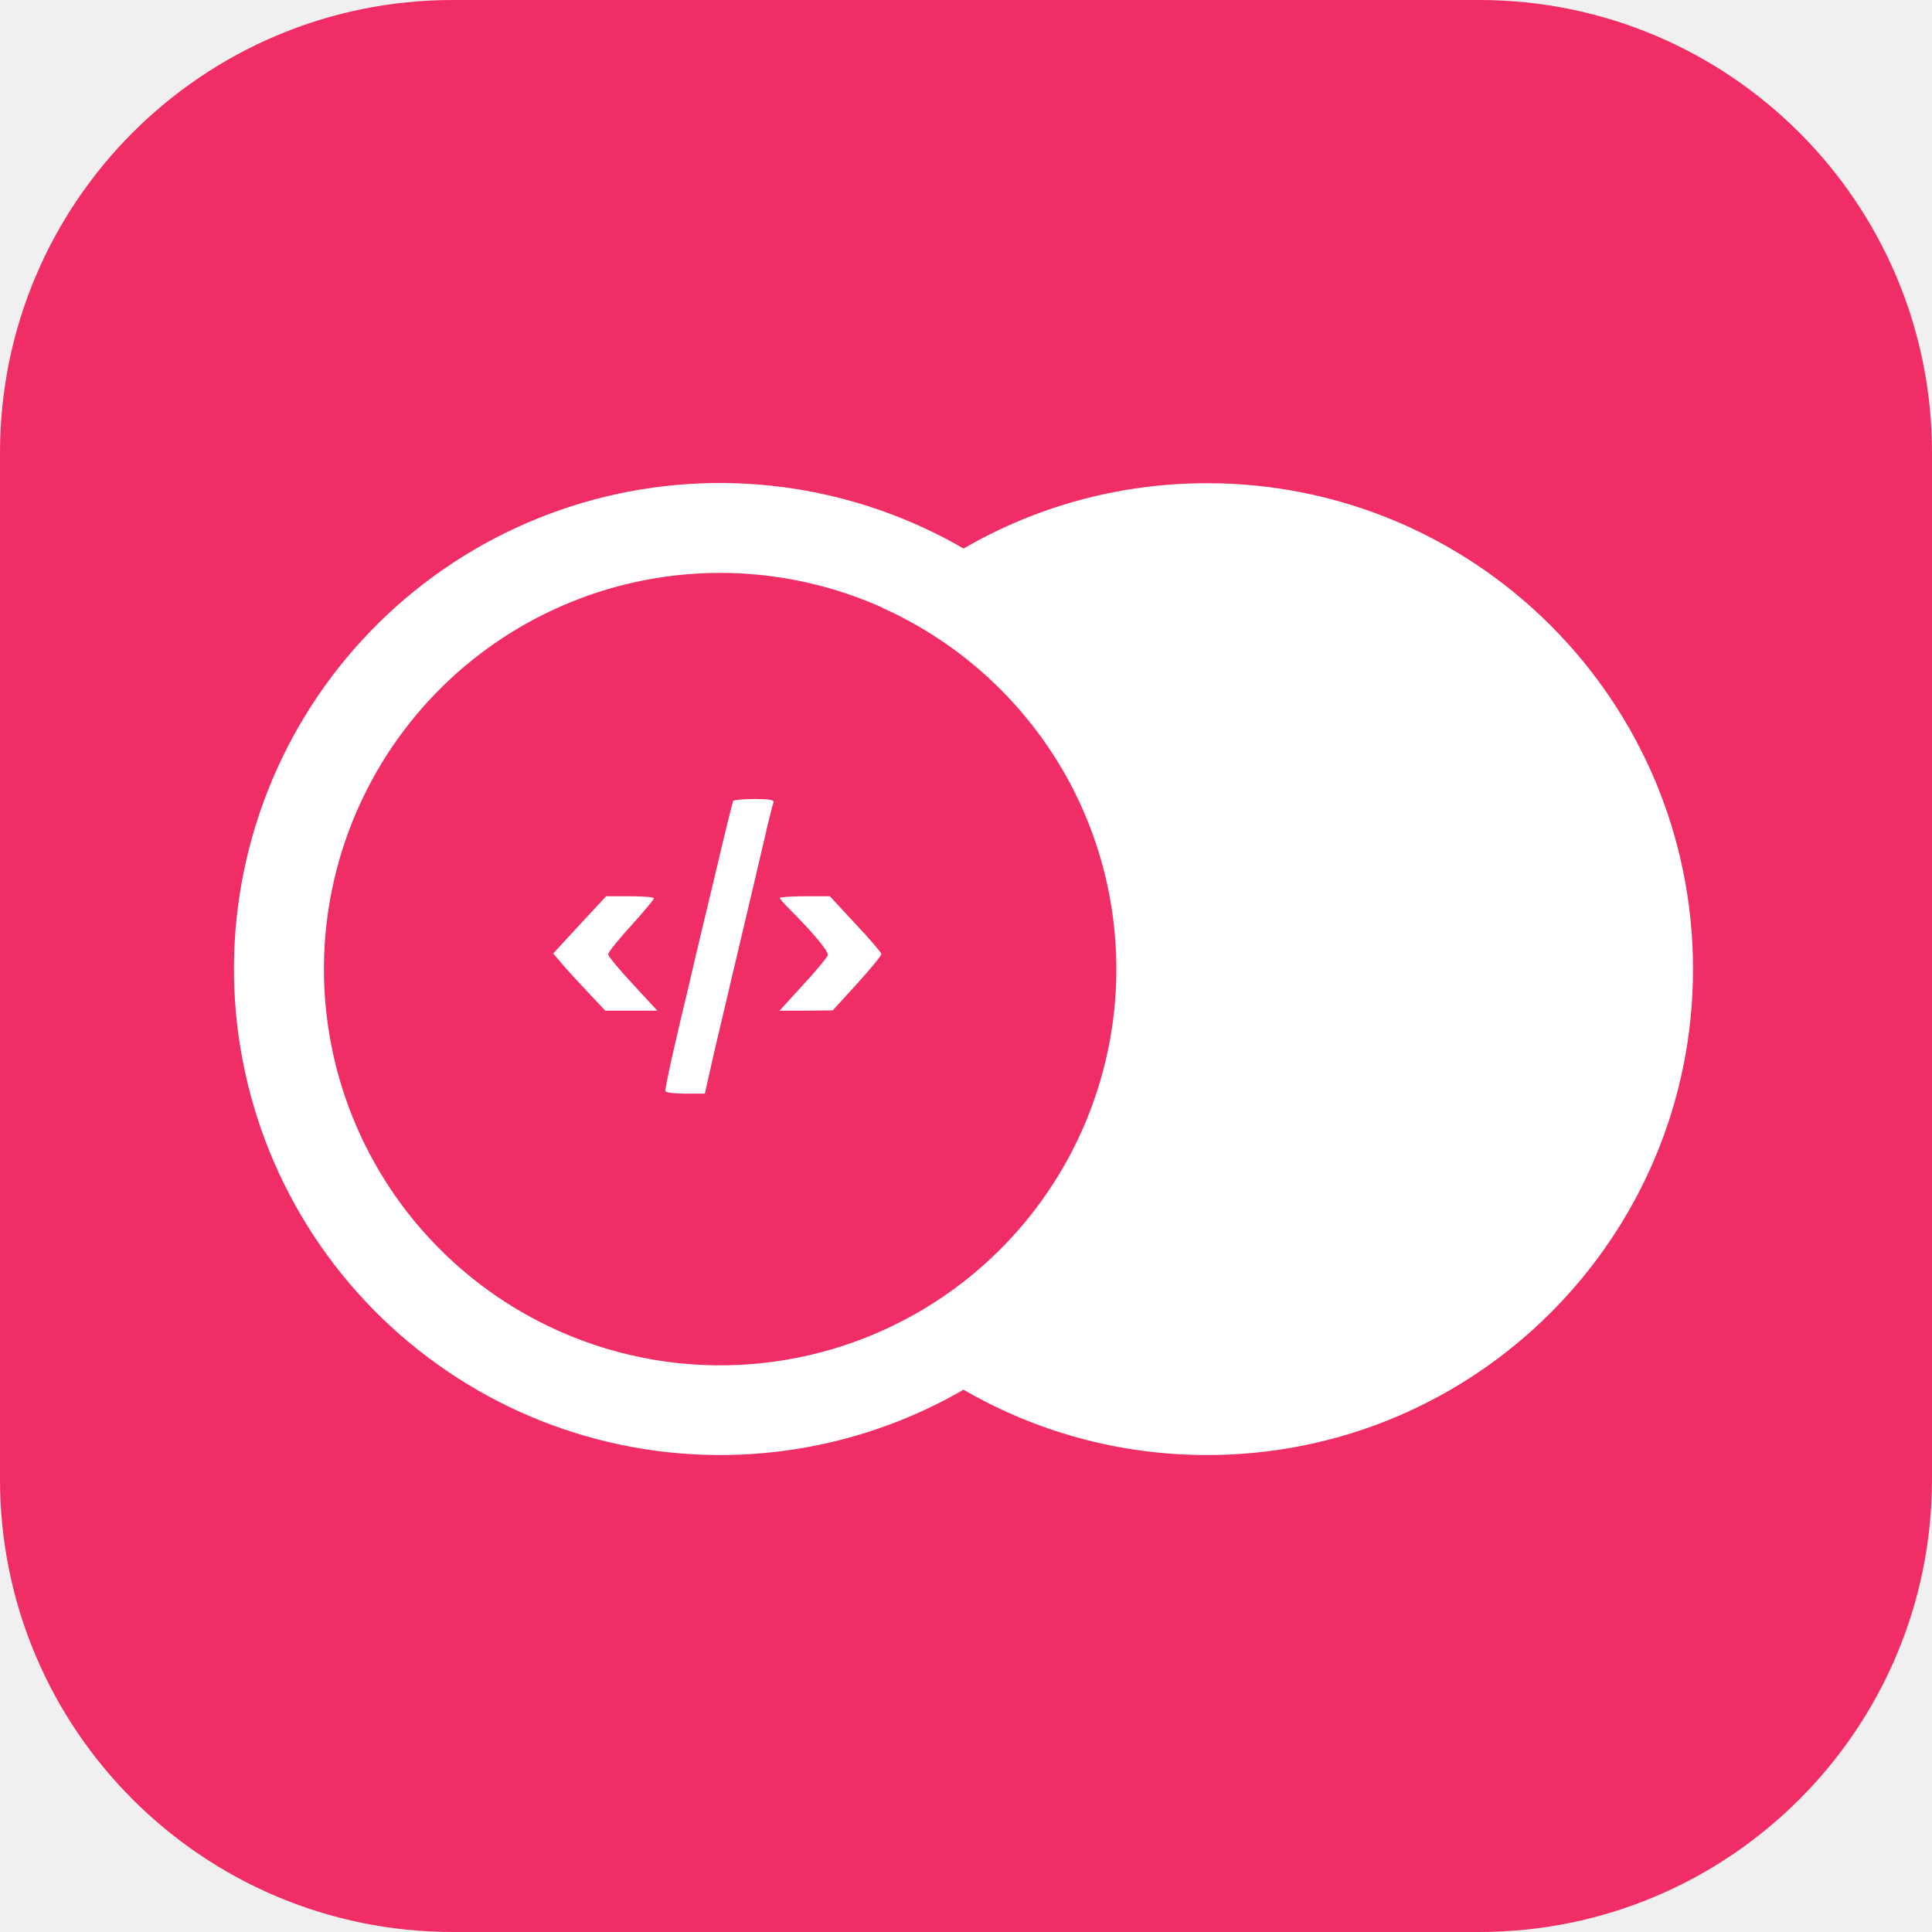
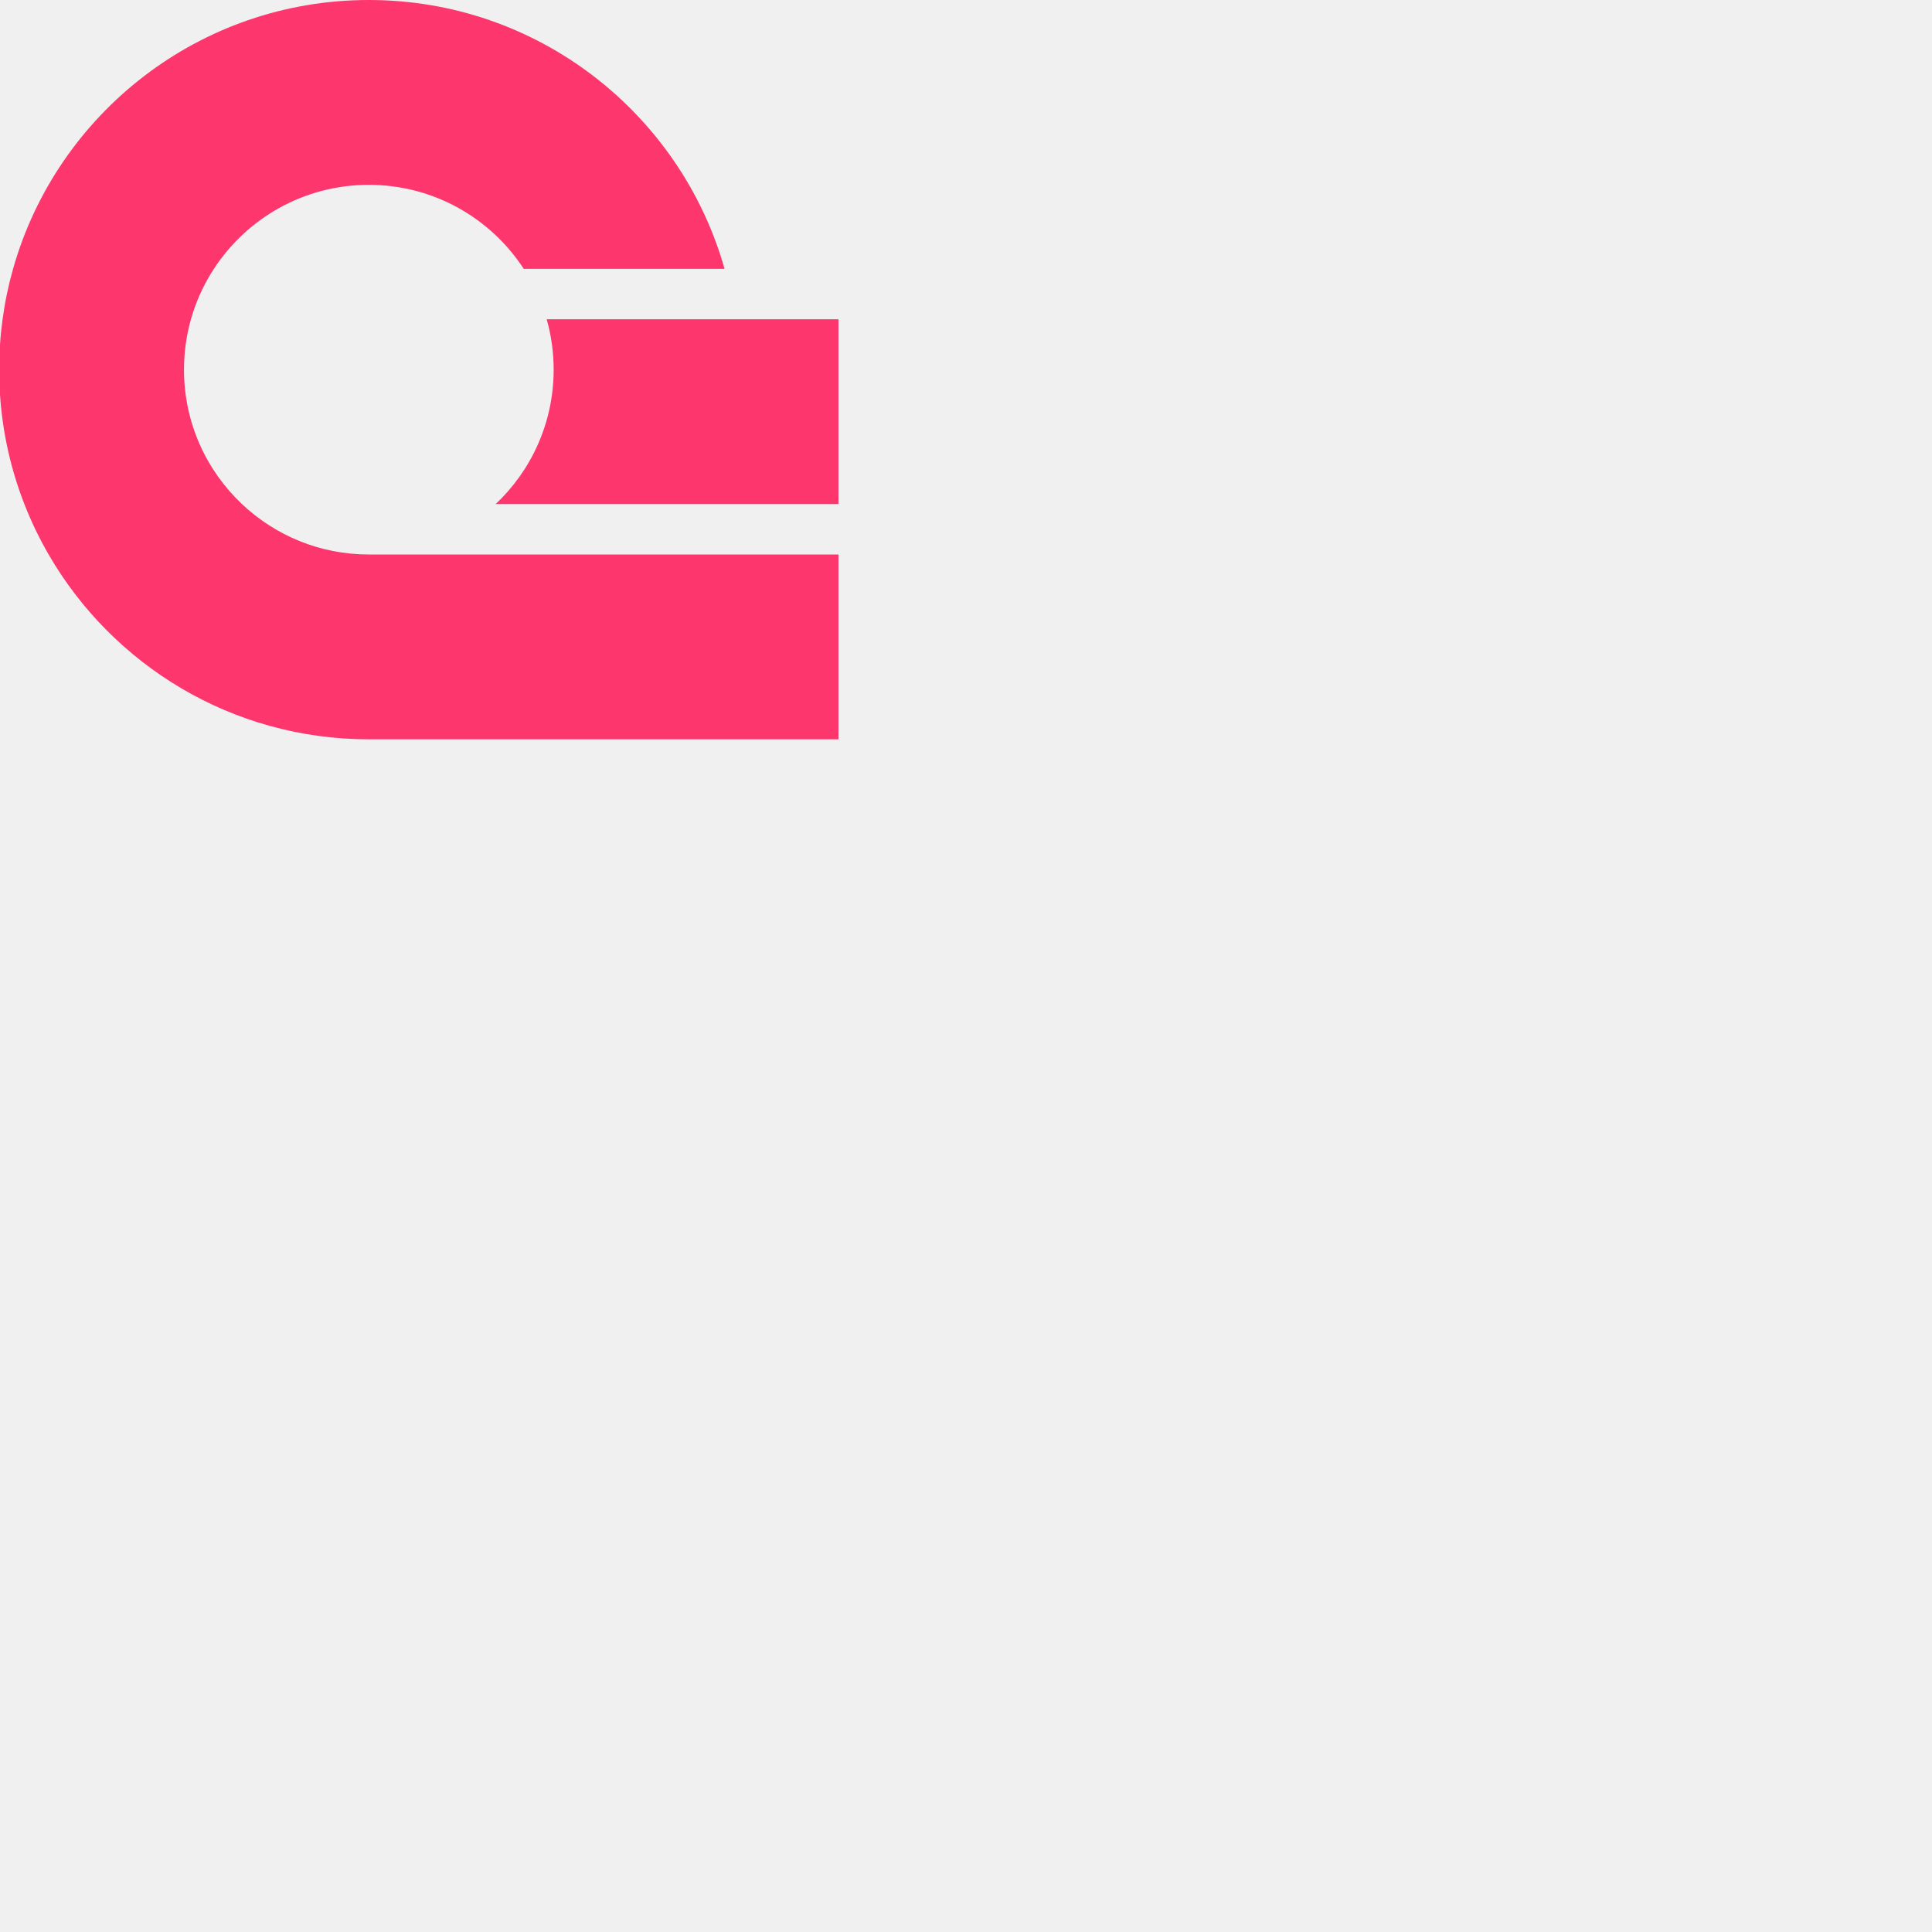
- <svg xmlns="http://www.w3.org/2000/svg" width="256" height="256" fill="none" viewBox="0 0 256 256">
-   <rect width="256" height="256" fill="#F02E65" rx="60" />
-   <path fill="#fff" fill-rule="evenodd" d="M159.946 192.801C148.186 192.801 137.162 189.649 127.675 184.142C120.556 188.263 112.645 191.02 104.341 192.181C87.429 194.546 70.27 190.096 56.639 179.81C49.883 174.719 44.197 168.347 39.904 161.058C35.612 153.768 32.798 145.704 31.624 137.327C30.449 128.95 30.937 120.423 33.059 112.234C35.181 104.045 38.896 96.355 43.992 89.603C49.087 82.85 55.464 77.168 62.756 72.881C70.049 68.594 78.114 65.786 86.493 64.617C94.871 63.449 103.397 63.943 111.584 66.07C117.235 67.539 122.648 69.767 127.679 72.683C137.166 67.179 148.188 64.027 159.946 64.027C195.507 64.027 224.333 92.853 224.333 128.414C224.333 163.974 195.507 192.801 159.946 192.801ZM116.897 80.532L116.917 80.515C107.976 76.503 98.012 75.041 88.152 76.42C74.362 78.348 61.903 85.676 53.516 96.79C45.129 107.905 41.5 121.895 43.429 135.686C45.357 149.475 52.684 161.934 63.799 170.321C74.913 178.708 88.904 182.337 102.694 180.408C116.484 178.48 128.943 171.153 137.33 160.038C145.717 148.923 149.346 134.933 147.417 121.143C146.528 114.781 144.489 108.702 141.459 103.176C135.972 93.208 127.339 85.214 116.897 80.532Z" clip-rule="evenodd" />
-   <path fill="#fff" d="M97.148 106.137C97.071 106.327 96.087 110.194 95.026 114.78C93.926 119.366 92.183 126.606 91.199 130.888C89.302 138.734 88.165 143.889 88.165 144.572C88.165 144.76 89.341 144.913 90.78 144.913H93.397L94.57 139.681C95.254 136.839 96.77 130.319 97.983 125.203C99.196 120.085 100.673 113.87 101.243 111.367C101.81 108.865 102.379 106.593 102.493 106.327C102.608 105.987 101.962 105.874 99.992 105.874C98.513 105.874 97.223 105.987 97.148 106.137ZM76.793 122.549L73.306 126.34L74.331 127.552C74.897 128.234 76.453 129.941 77.78 131.343L80.206 133.92H87.104L83.845 130.394C82.062 128.501 80.584 126.681 80.584 126.454C80.584 126.189 81.949 124.484 83.618 122.664C85.284 120.808 86.649 119.214 86.649 119.024C86.649 118.873 85.209 118.759 83.466 118.759H80.32L76.793 122.549ZM103.326 118.986C103.326 119.101 103.971 119.82 104.765 120.616C107.724 123.573 109.808 126.076 109.694 126.567C109.619 126.833 108.177 128.613 106.435 130.471L103.29 133.92H106.814L110.339 133.882L113.559 130.358C115.342 128.388 116.782 126.642 116.782 126.415C116.782 126.227 115.266 124.445 113.37 122.437L109.96 118.759H106.661C104.804 118.759 103.326 118.873 103.326 118.986Z" />
+ <svg xmlns="http://www.w3.org/2000/svg" class="max-w-full" width="256" height="256" viewBox="0 0 256 256" fill="none">
+   <path d="M111.1 73.473V97.964H48.871C30.741 97.964 14.911 88.114 6.441 73.473C5.21 71.344 4.132 69.111 3.228 66.793C1.454 62.252 0.338 57.378 0 52.293V45.671C0.073 44.538 0.189 43.413 0.341 42.303C0.65 40.023 1.118 37.792 1.732 35.623C7.545 15.064 26.448 0 48.871 0C71.293 0 90.194 15.064 96.007 35.623H69.398C65.03 28.922 57.469 24.491 48.871 24.491C40.272 24.491 32.711 28.922 28.343 35.623C27.011 37.66 25.978 39.907 25.301 42.303C24.7 44.427 24.38 46.666 24.38 48.982C24.38 56.002 27.332 62.33 32.065 66.793C36.452 70.937 42.365 73.473 48.871 73.473H111.1Z" fill="#FD366E" />
+   <path d="M111.1 42.303V66.794H65.676C70.409 62.33 73.362 56.002 73.362 48.982C73.362 46.667 73.041 44.427 72.44 42.303H111.1Z" fill="#FD366E" />
</svg>
